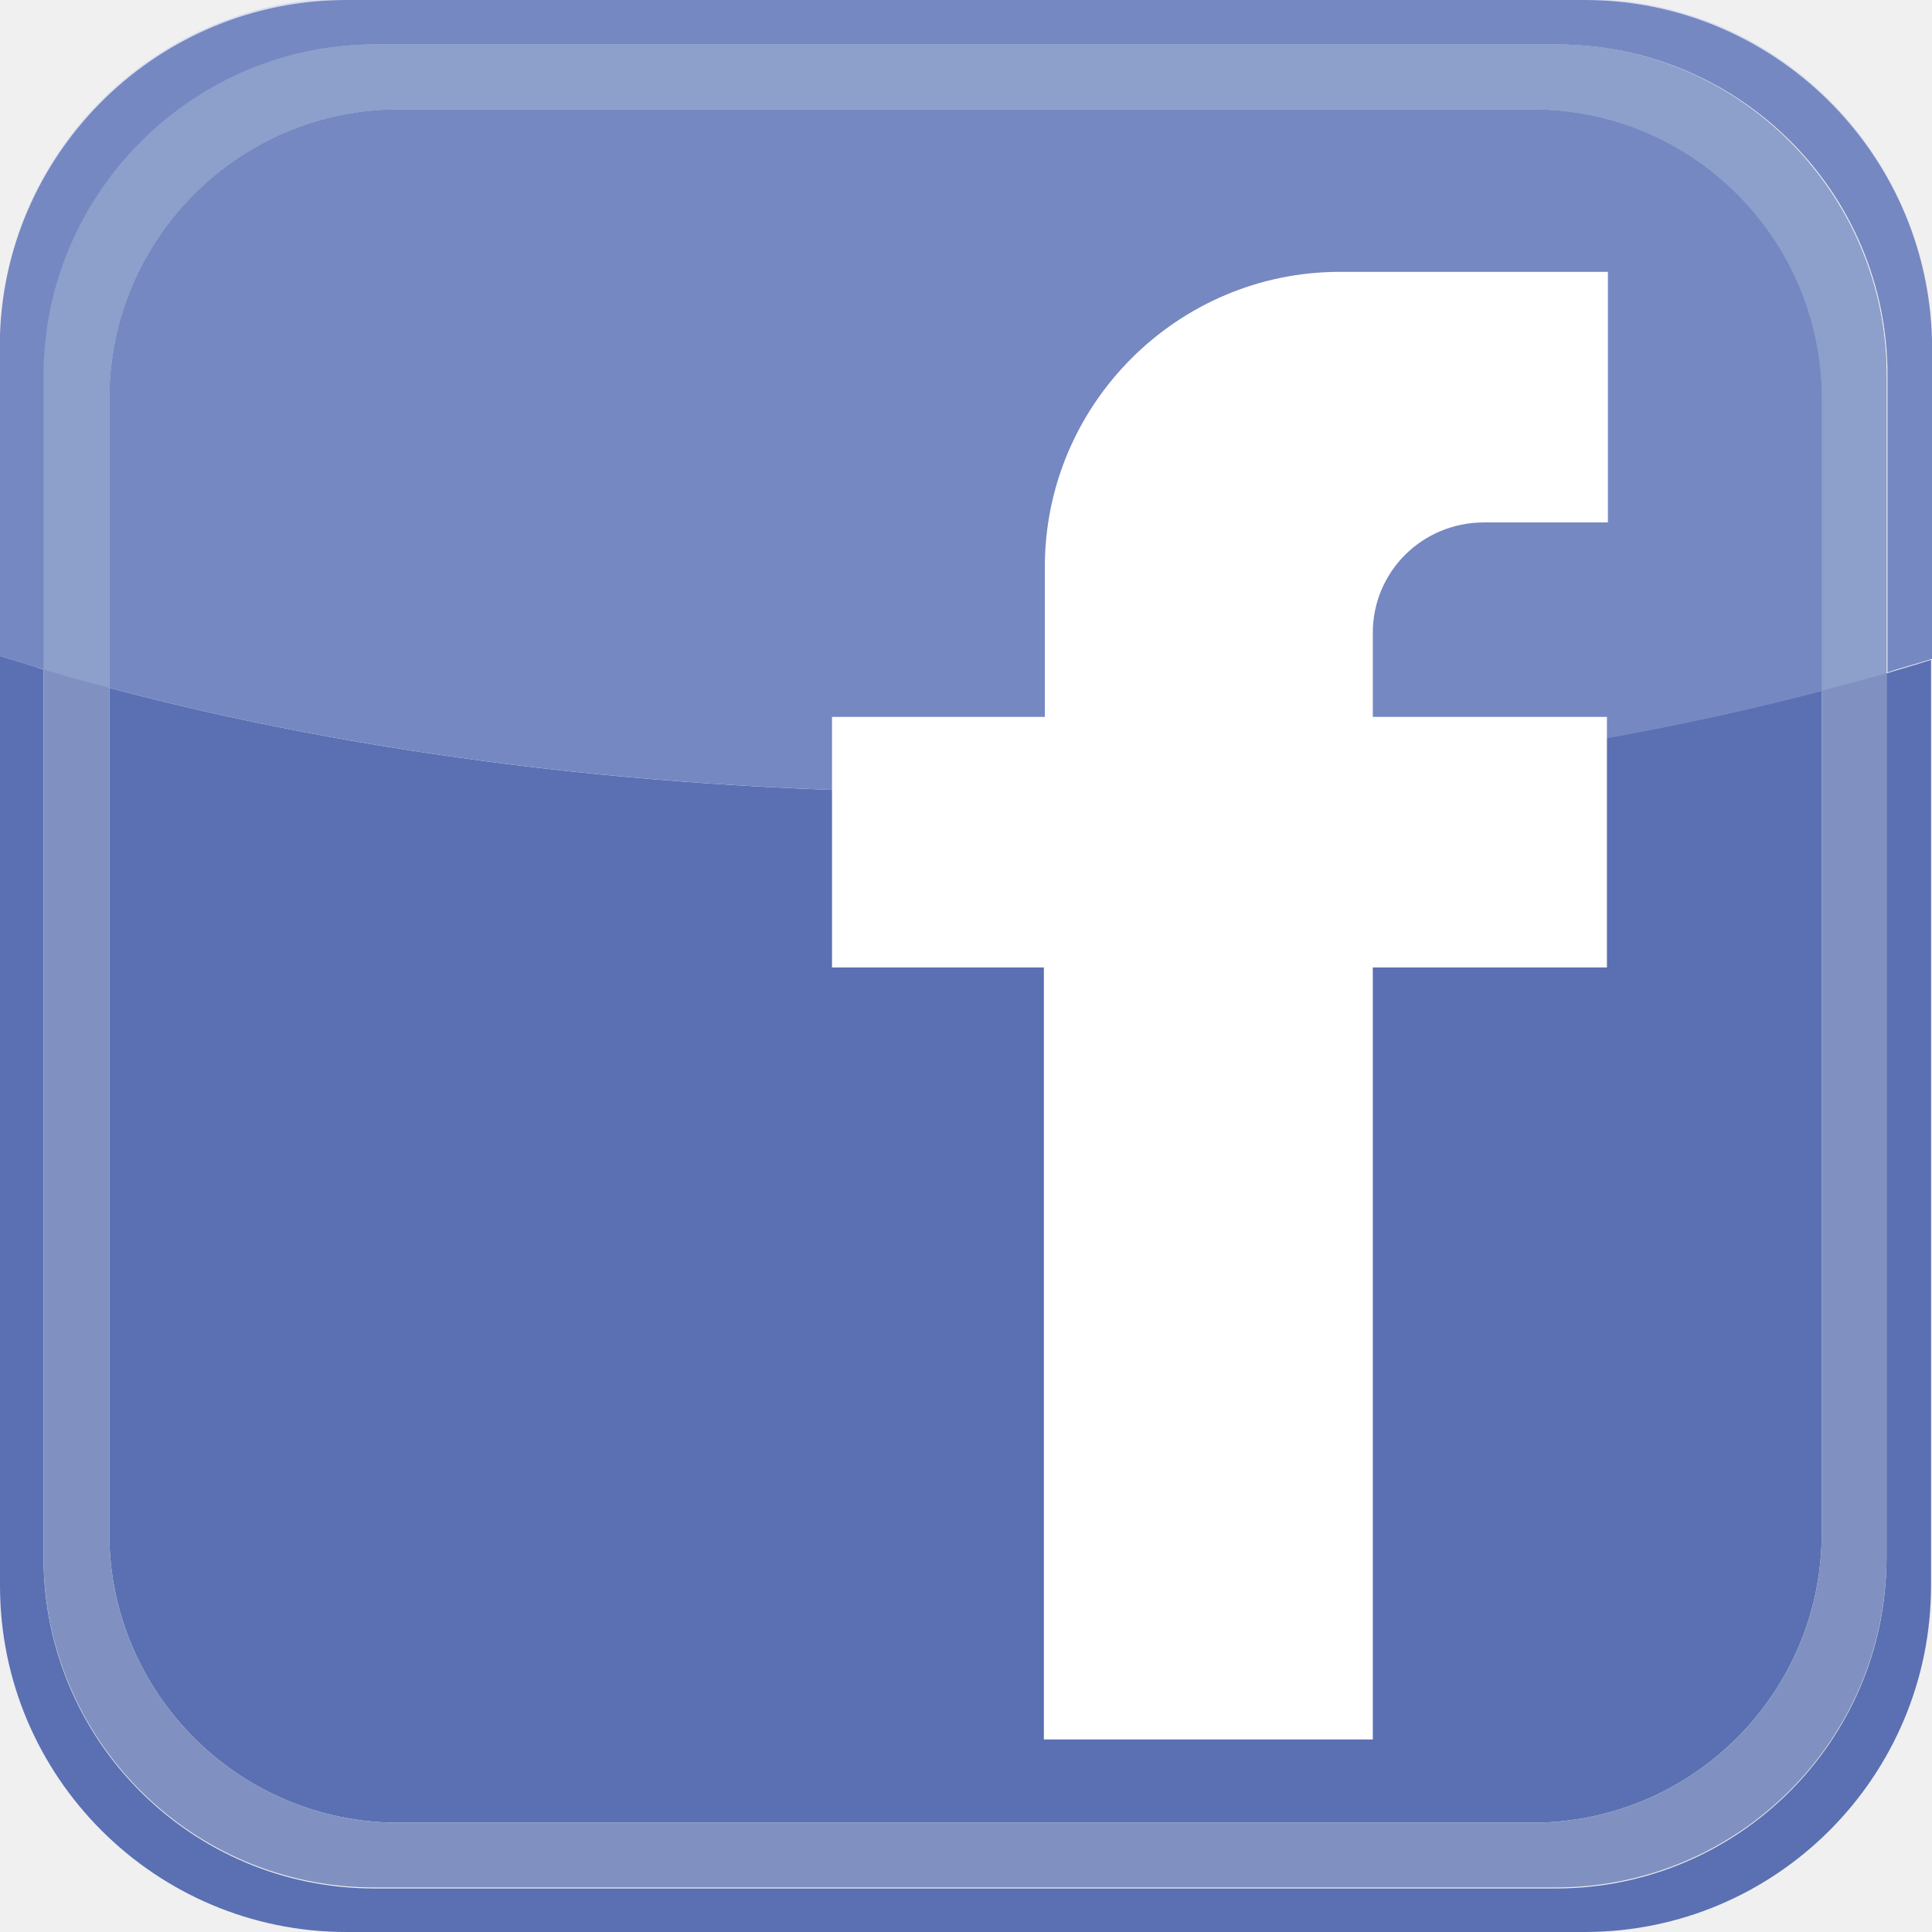
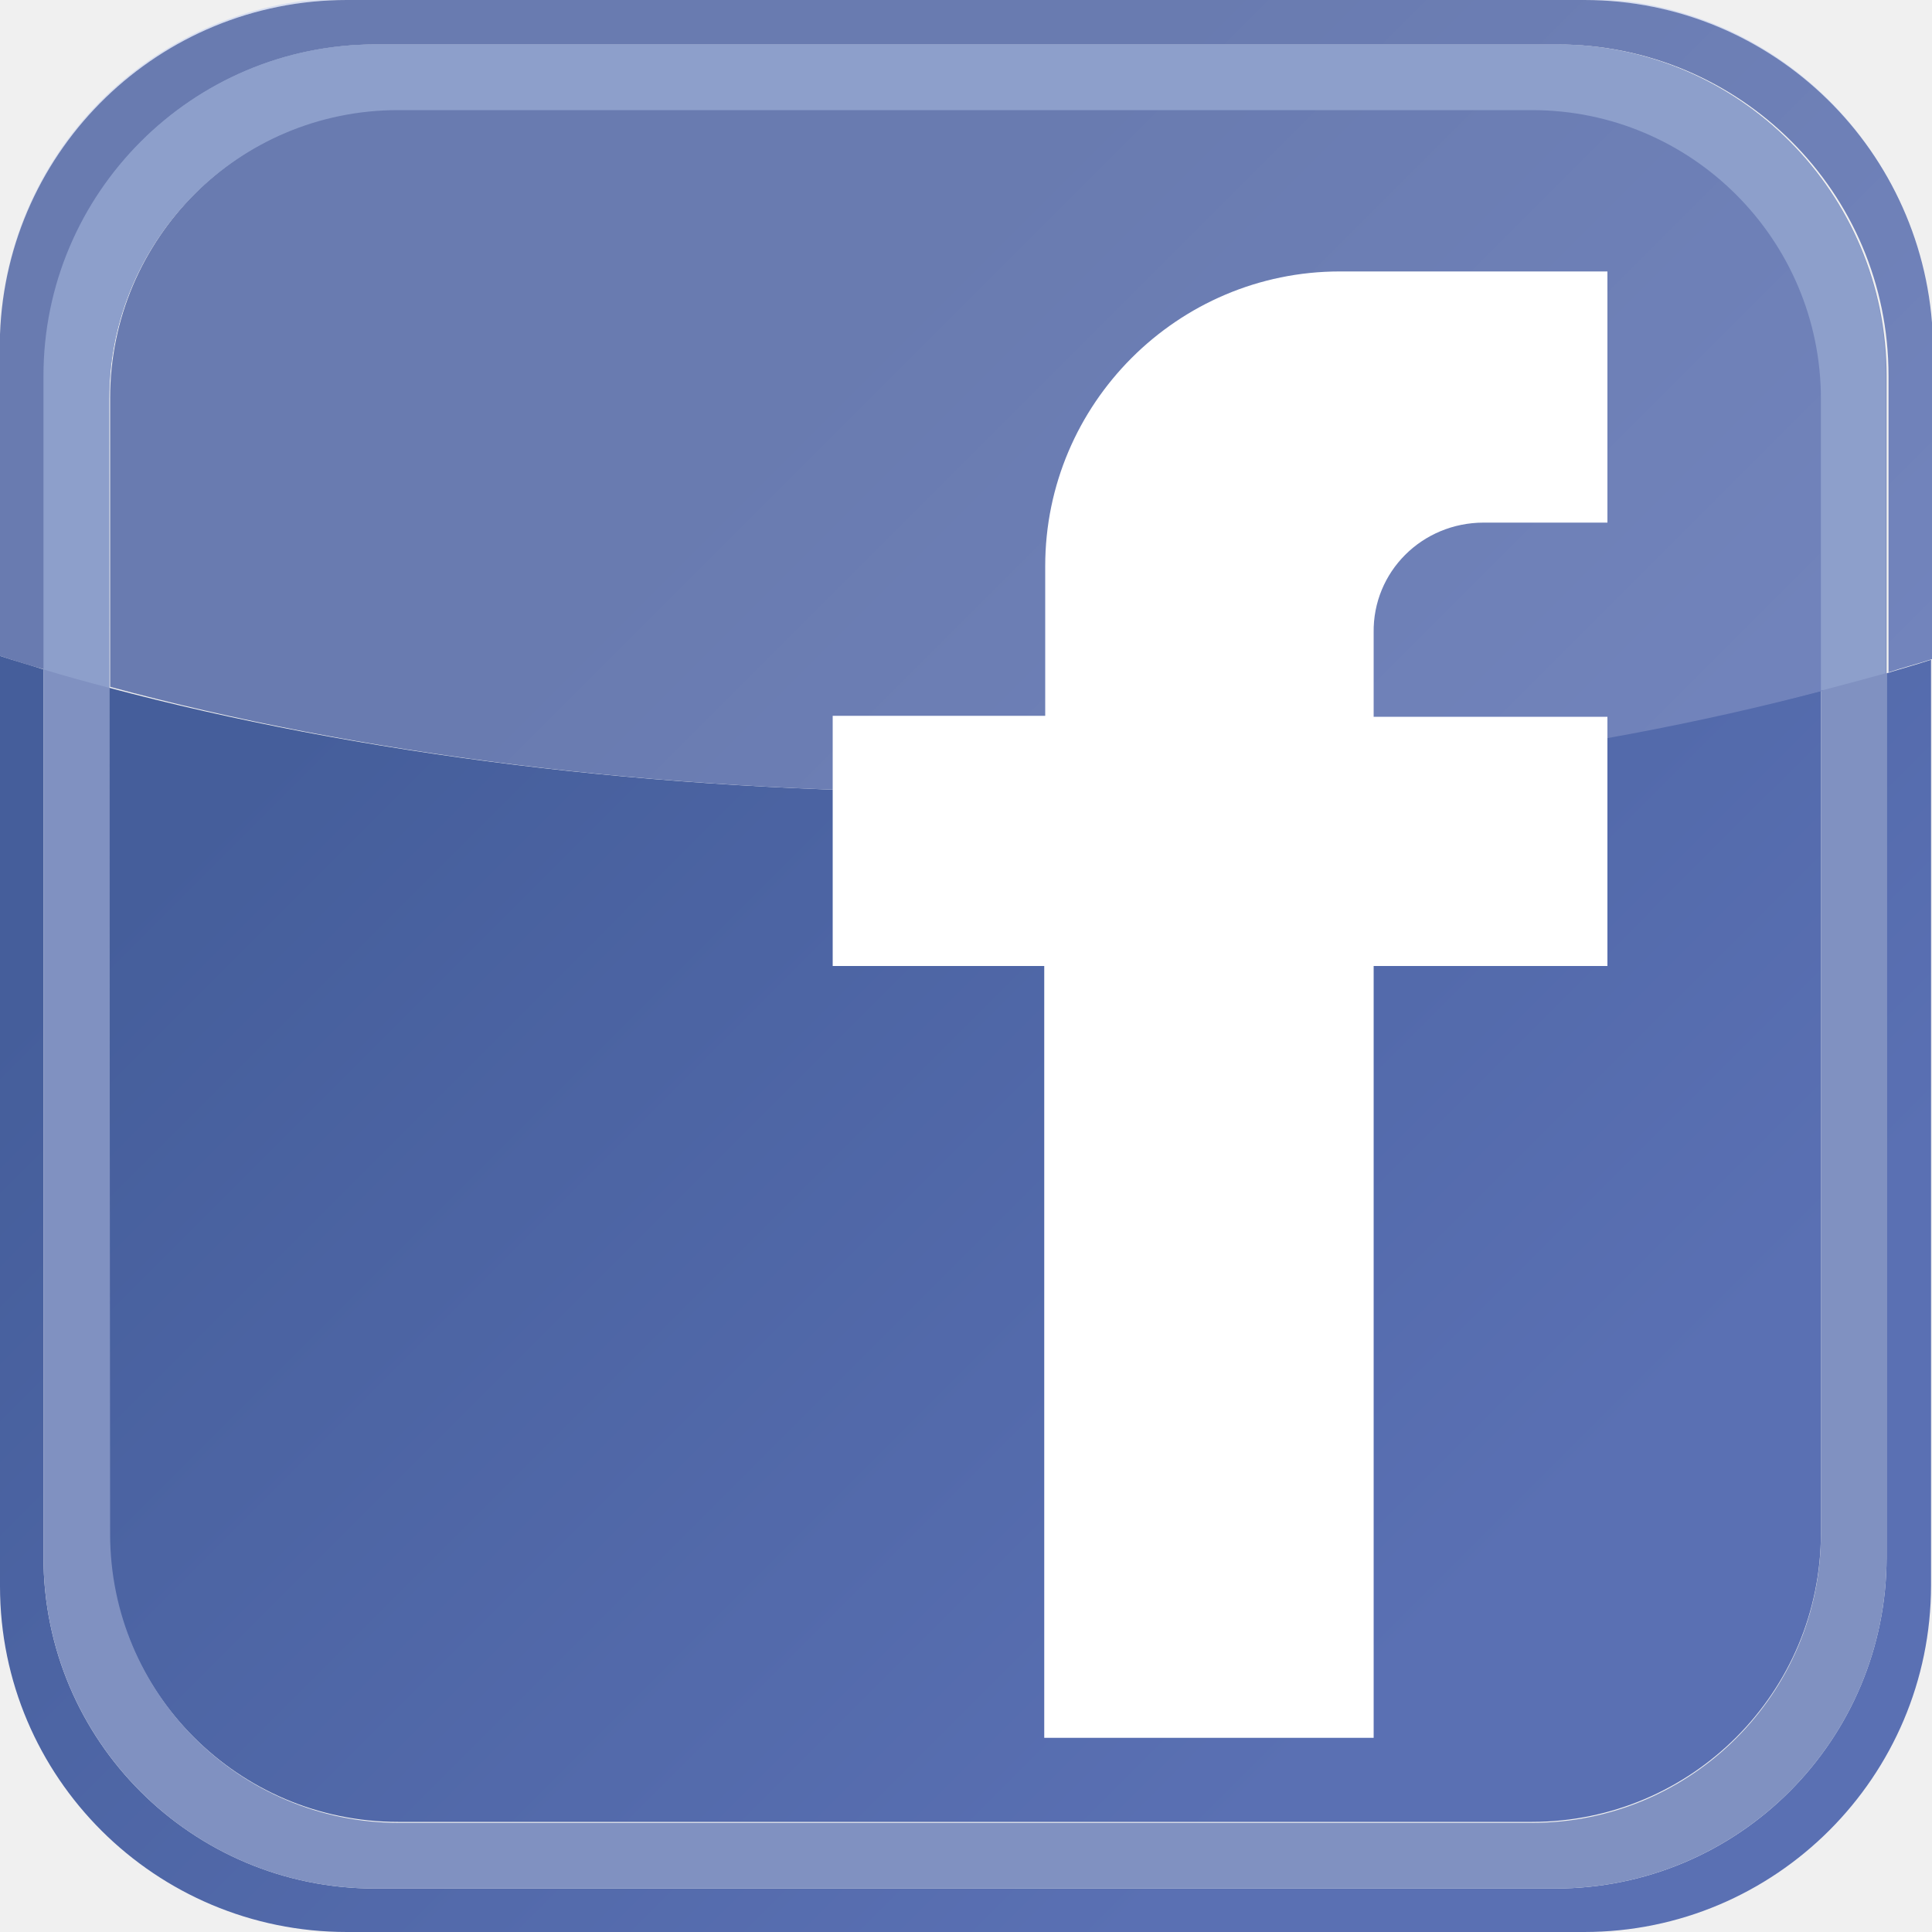
- <svg xmlns="http://www.w3.org/2000/svg" version="1.1" id="Layer_1" x="0px" y="0px" viewBox="0 0 19.97 19.97" style="enable-background:new 0 0 19.97 19.97;" xml:space="preserve">
+ <svg xmlns="http://www.w3.org/2000/svg" version="1.1" id="Layer_1" x="0px" y="0px" viewBox="0 0 200 200" style="enable-background:new 0 0 200 200;" xml:space="preserve">
  <style type="text/css">
	.st0{fill:url(#SVGID_1_);}
	.st1{fill:#8091C1;}
	.st2{fill:#D6DDF0;}
- 	.st3{fill:url(#SVGID_00000163071134525952435680000011646535573206101639_);}
+ 	.st3{fill:url(#SVGID_00000044892720361757822450000010084781186868417166_);}
	.st4{fill:#8D9FCB;}
	.st5{fill:#FFFFFF;}
</style>
  <g>
-     <linearGradient id="SVGID_1_" gradientUnits="userSpaceOnUse" x1="-1474.318" y1="1087.149" x2="-1474.31" y2="1087.149" gradientTransform="matrix(1029.113 1357.134 -1357.134 1029.113 2992652.5 882054.25)">
+     <linearGradient id="SVGID_1_" gradientUnits="userSpaceOnUse" x1="-1473.281" y1="-936.107" x2="-1473.2" y2="-936.107" gradientTransform="matrix(1029.113 1357.134 1357.134 -1029.113 2786661.25 1036139.25)">
      <stop offset="0" style="stop-color:#455E9B" />
      <stop offset="1" style="stop-color:#5A70B3" />
    </linearGradient>
-     <path class="st0" d="M1.13,7.11v8.74c0,1.65,1.34,2.99,2.99,2.99h11.72c1.65,0,2.99-1.34,2.99-2.99V7.14   c-2.53,0.66-5.55,1.05-8.8,1.05C6.74,8.19,3.68,7.79,1.13,7.11 M0,3.45C0,3.5,0,3.54,0,3.59v12.8c0,1.98,1.61,3.58,3.58,3.58h12.8   c1.98,0,3.58-1.61,3.58-3.58V3.59c0-0.02,0-0.05,0-0.07v3.3c-0.15,0.05-0.3,0.09-0.46,0.14v9.14c0,1.89-1.53,3.42-3.42,3.42H3.87   c-1.89,0-3.42-1.53-3.42-3.42V6.92C0.3,6.87,0.15,6.83,0,6.78V3.57C0,3.53,0,3.49,0,3.45" />
-     <path class="st1" d="M1.13,4.12c0-1.65,1.34-2.99,2.99-2.99h11.72c1.65,0,2.99,1.34,2.99,2.99v11.73c0,1.65-1.34,2.99-2.99,2.99   H4.12c-1.65,0-2.99-1.34-2.99-2.99V4.12 M0.45,3.88v12.21c0,1.89,1.53,3.42,3.42,3.42h12.21c1.89,0,3.42-1.53,3.42-3.42V3.88   c0-1.88-1.53-3.42-3.42-3.42H3.87C1.99,0.46,0.45,2,0.45,3.88" />
-     <path class="st2" d="M16.54,0H3.38c-0.09,0-0.18,0-0.26,0.01C1.4,0.24,0.06,1.68,0,3.45C0.07,1.54,1.65,0,3.58,0h12.8   c1.95,0,3.54,1.57,3.58,3.51V3.51c-0.03-1.76-1.33-3.22-3.03-3.48C16.81,0.01,16.68,0,16.54,0" />
-     <linearGradient id="SVGID_00000036947732307654217170000011791659278294818961_" gradientUnits="userSpaceOnUse" x1="-1474.318" y1="1087.146" x2="-1474.31" y2="1087.146" gradientTransform="matrix(1029.113 1357.134 -1357.134 1029.113 2992652.5 882054.25)">
+     <path class="st0" d="M11.3,71.2v87.5c0,16.5,13.4,29.9,29.9,29.9h117.4c16.5,0,29.9-13.4,29.9-29.9V71.5   C163.2,78.1,133,82,100.5,82C67.5,82,36.9,78,11.3,71.2 M0,34.6c0,0.5,0,0.9,0,1.4v128.2C0,184,16.1,200,35.9,200H164   c19.8,0,35.9-16.1,35.9-35.9V36c0-0.2,0-0.5,0-0.7v33c-1.5,0.5-3,0.9-4.6,1.4v91.5c0,18.9-15.3,34.3-34.3,34.3H38.8   c-18.9,0-34.3-15.3-34.3-34.3V69.3c-1.5-0.5-3-0.9-4.5-1.4V35.8C0,35.4,0,35,0,34.6" />
+     <path class="st1" d="M11.3,41.3c0-16.5,13.4-29.9,29.9-29.9h117.4c16.5,0,29.9,13.4,29.9,29.9v117.5c0,16.5-13.4,29.9-29.9,29.9   H41.3c-16.5,0-29.9-13.4-29.9-29.9L11.3,41.3 M4.5,38.9v122.3c0,18.9,15.3,34.3,34.3,34.3H161c18.9,0,34.3-15.3,34.3-34.3V38.9   C195.3,20,180,4.6,161,4.6H38.8C19.9,4.6,4.5,20,4.5,38.9" />
+     <path class="st2" d="M165.6,0H33.9c-0.9,0-1.8,0-2.6,0.1C14,2.4,0.6,16.8,0,34.6C0.7,15.4,16.5,0,35.9,0H164   c19.5,0,35.5,15.7,35.9,35.2l0,0c-0.3-17.6-13.3-32.2-30.3-34.9C168.4,0.1,167.1,0,165.6,0" />
+     <linearGradient id="SVGID_00000138563186519646896810000010993613333150518962_" gradientUnits="userSpaceOnUse" x1="-1473.281" y1="-936.086" x2="-1473.2" y2="-936.086" gradientTransform="matrix(1029.113 1357.134 1357.134 -1029.113 2786661.25 1036139.25)">
      <stop offset="0" style="stop-color:#697BB0" />
      <stop offset="1" style="stop-color:#7688C2" />
    </linearGradient>
-     <path style="fill:url(#SVGID_00000036947732307654217170000011791659278294818961_);" d="M15.84,1.13H4.12   c-1.65,0-2.99,1.34-2.99,2.99v2.99c2.55,0.68,5.62,1.08,8.91,1.08c3.24,0,6.27-0.38,8.8-1.05V4.12C18.83,2.47,17.5,1.13,15.84,1.13    M16.38,0H3.58C1.65,0,0.07,1.54,0,3.45c0,0.04,0,0.08,0,0.12v3.21c0.15,0.05,0.31,0.1,0.46,0.14V3.88c0-1.88,1.53-3.42,3.42-3.42   h12.21c1.89,0,3.42,1.53,3.42,3.42v3.07c0.15-0.05,0.31-0.09,0.46-0.14v-3.3C19.92,1.57,18.33,0,16.38,0" />
-     <path class="st4" d="M16.09,0.46H3.87C1.99,0.46,0.45,2,0.45,3.88v3.04C0.68,6.99,0.9,7.05,1.13,7.11V4.12   c0-1.65,1.34-2.99,2.99-2.99h11.72c1.65,0,2.99,1.34,2.99,2.99v3.02c0.23-0.06,0.45-0.12,0.67-0.18V3.88   C19.5,2,17.97,0.46,16.09,0.46" />
-     <path class="st5" d="M15.34,5.4h1.28V2.81h-2.77c-1.68,0-3.05,1.37-3.05,3.05v1.55H8.6V10h2.19v7.98h3.4V10h2.42V7.41h-2.42V6.54   C14.19,5.91,14.7,5.4,15.34,5.4L15.34,5.4z" />
+     <path style="fill:url(#SVGID_00000138563186519646896810000010993613333150518962_);" d="M158.6,11.3H41.3   c-16.5,0-29.9,13.4-29.9,29.9v29.9C36.9,78,67.6,82,100.6,82c32.4,0,62.8-3.8,88.1-10.5V41.3C188.6,24.7,175.3,11.3,158.6,11.3    M164,0H35.9C16.5,0,0.7,15.4,0,34.6c0,0.4,0,0.8,0,1.2v32.1c1.5,0.5,3.1,1,4.6,1.4V38.9C4.6,20,19.9,4.6,38.9,4.6h122.3   c18.9,0,34.3,15.3,34.3,34.3v30.7c1.5-0.5,3.1-0.9,4.6-1.4v-33C199.5,15.7,183.6,0,164,0" />
+     <path class="st4" d="M161.1,4.6H38.8C19.9,4.6,4.5,20,4.5,38.9v30.4c2.3,0.7,4.5,1.3,6.8,1.9V41.3c0-16.5,13.4-29.9,29.9-29.9   h117.4c16.5,0,29.9,13.4,29.9,29.9v30.2c2.3-0.6,4.5-1.2,6.7-1.8V38.9C195.3,20,180,4.6,161.1,4.6" />
+     <path class="st5" d="M153.6,54.1h12.8V28.1h-27.7c-16.8,0-30.5,13.7-30.5,30.5v15.5h-22v25.9h21.9v79.9h34.1v-79.9h24.2V74.2h-24.2   v-8.7C142.1,59.2,147.2,54.1,153.6,54.1L153.6,54.1z" />
  </g>
</svg>
